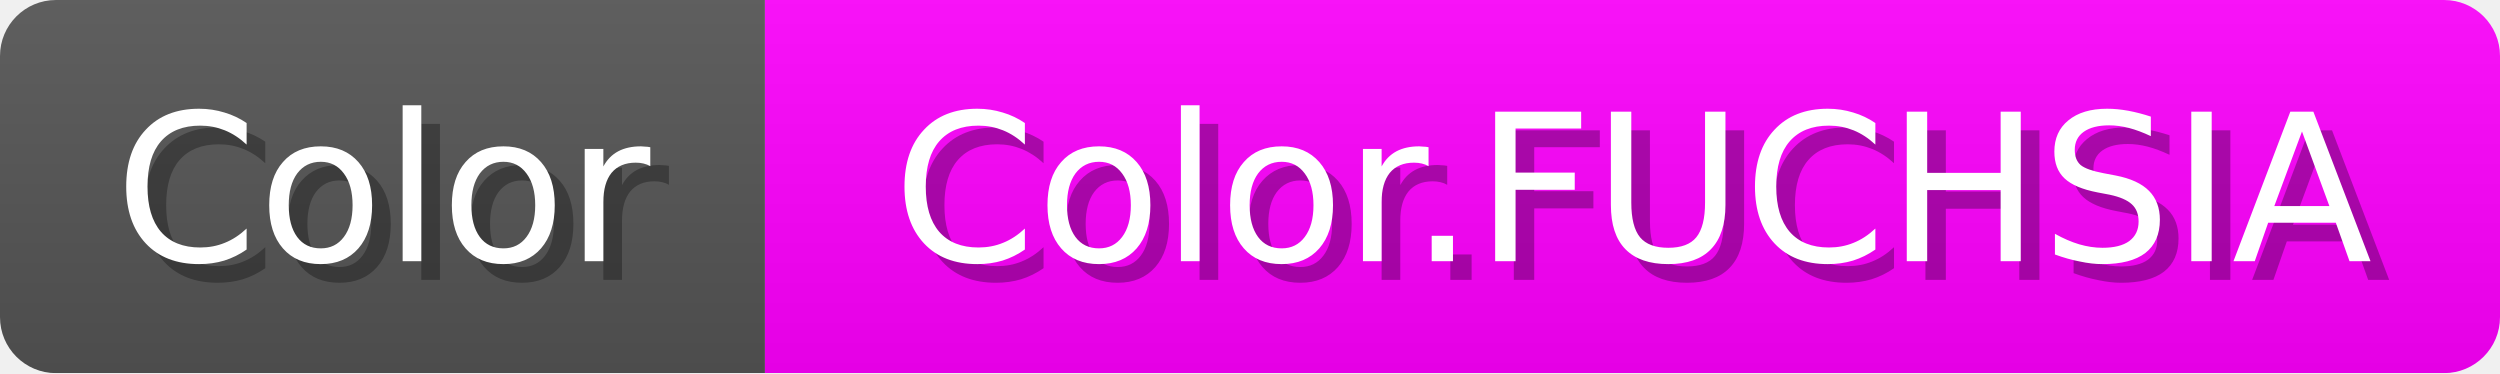
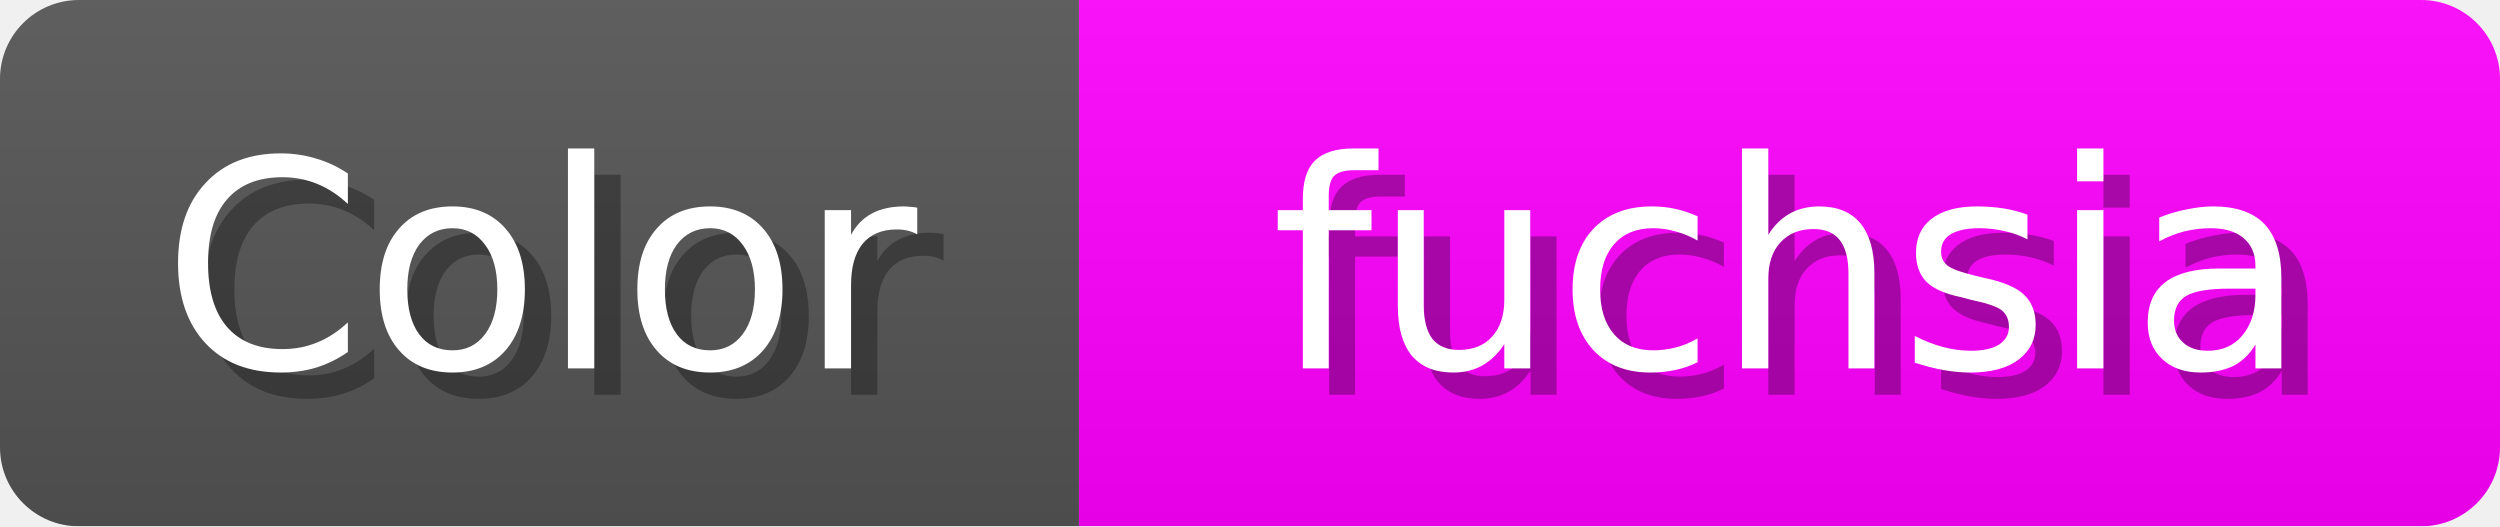
- <svg xmlns="http://www.w3.org/2000/svg" width="134" height="20">
+ <svg xmlns="http://www.w3.org/2000/svg" width="95" height="20">
  <linearGradient id="b" x2="0" y2="100%">
    <stop offset="0" stop-color="#bbb" stop-opacity=".1" />
    <stop offset="1" stop-opacity=".1" />
  </linearGradient>
-   <mask id="anybadge_48">
-     <rect width="134" height="20" rx="3" fill="#fff" />
+   <mask id="anybadge_6">
+     <rect width="95" height="20" rx="3" fill="#fff" />
  </mask>
-   <g mask="url(#anybadge_48)">
+   <g mask="url(#anybadge_6)">
    <path fill="#555" d="M0 0h41v20H0z" />
-     <path fill="#FF00FF" d="M41 0h93v20H41z" />
-     <path fill="url(#b)" d="M0 0h134v20H0z" />
+     <path fill="#FF00FF" d="M41 0h54v20H41z" />
+     <path fill="url(#b)" d="M0 0h95v20H0z" />
  </g>
  <g fill="#fff" text-anchor="middle" font-family="DejaVu Sans,Verdana,Geneva,sans-serif" font-size="11">
    <text x="21.5" y="15" fill="#010101" fill-opacity=".3">Color</text>
    <text x="20.5" y="14">Color</text>
  </g>
  <g fill="#fff" text-anchor="middle" font-family="DejaVu Sans,Verdana,Geneva,sans-serif" font-size="11">
-     <text x="88.5" y="15" fill="#010101" fill-opacity=".3">Color.FUCHSIA</text>
-     <text x="87.5" y="14">Color.FUCHSIA</text>
+     <text x="69.0" y="15" fill="#010101" fill-opacity=".3">fuchsia</text>
+     <text x="68.0" y="14">fuchsia</text>
  </g>
</svg>
